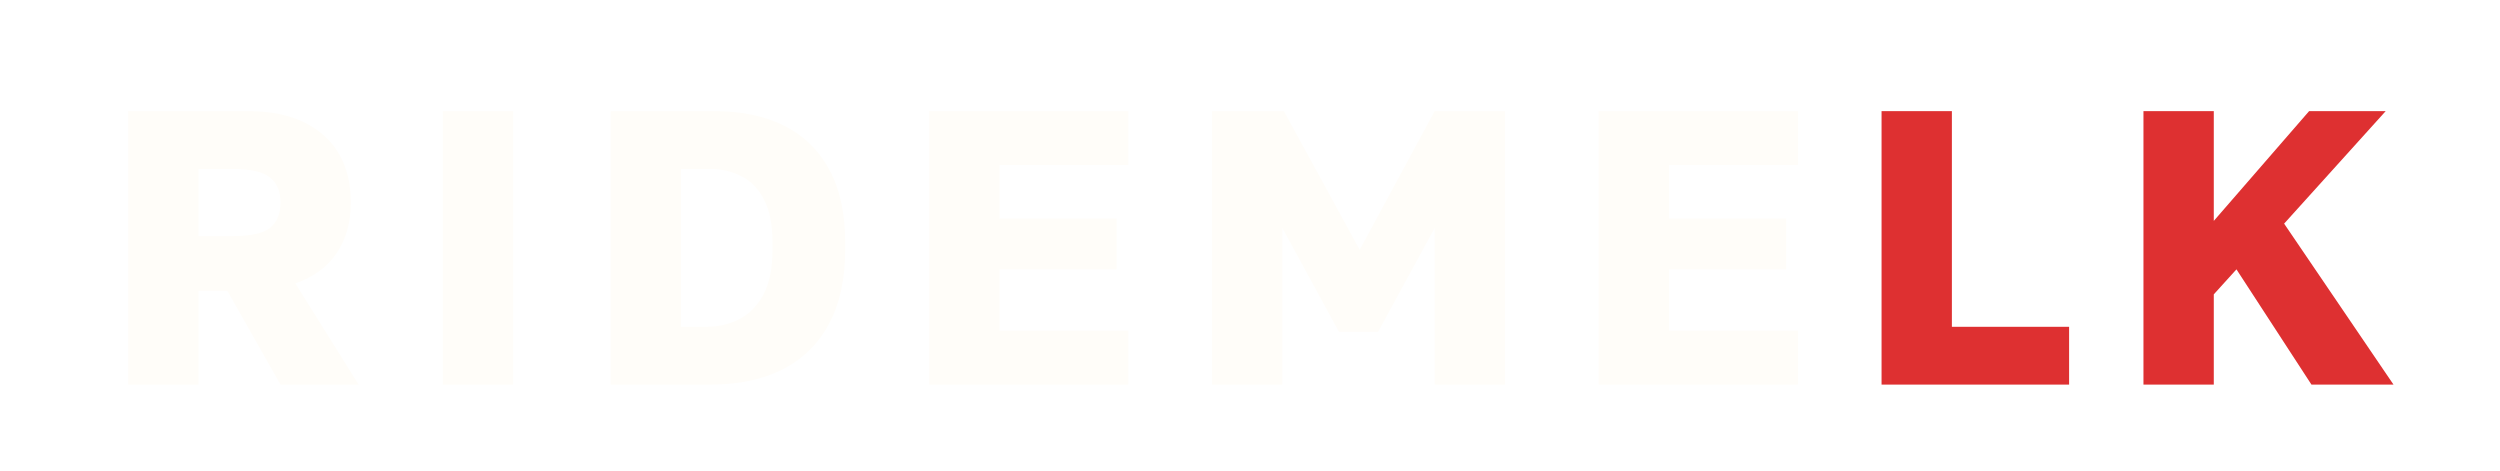
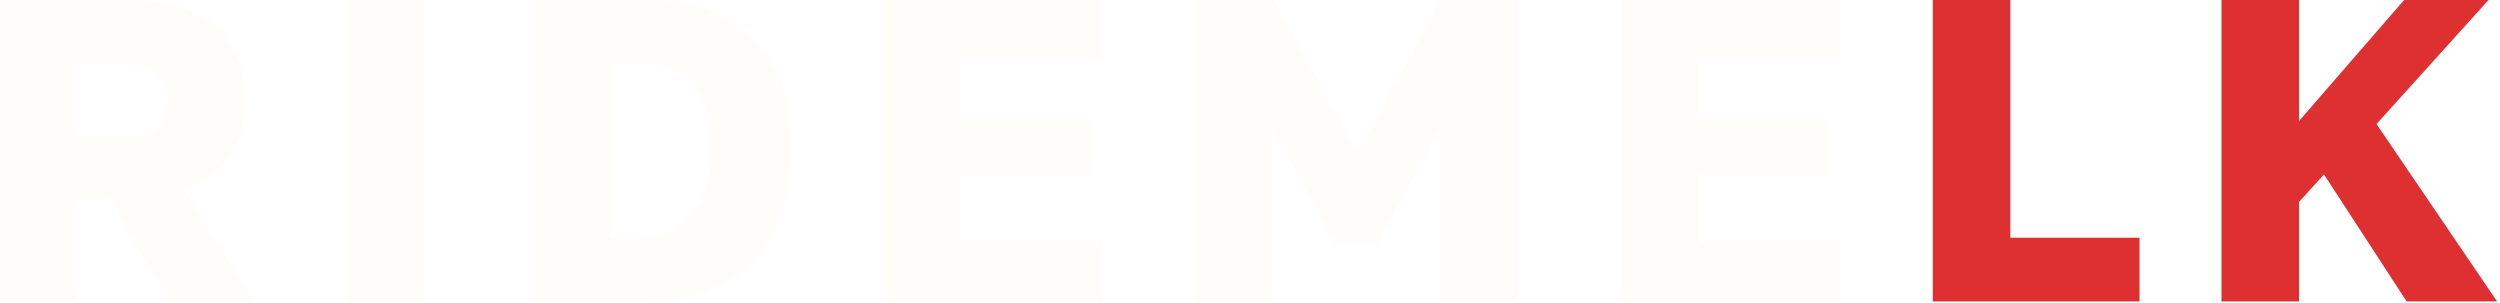
- <svg xmlns="http://www.w3.org/2000/svg" width="819" height="154" viewBox="0 0 819 154" fill="none">
-   <path d="M41.972 126V36.4H81.013C88.522 36.4 94.751 37.637 99.701 40.112C104.735 42.587 108.533 46.043 111.093 50.48C113.653 54.917 114.933 60.208 114.933 66.352C114.933 72.752 113.397 78.256 110.325 82.864C107.338 87.387 102.815 90.715 96.757 92.848L117.493 126H91.892L74.484 95.28H65.013V126H41.972ZM65.013 77.36H75.892C82.037 77.36 86.218 76.464 88.436 74.672C90.74 72.795 91.892 70.021 91.892 66.352C91.892 62.683 90.74 59.952 88.436 58.16C86.218 56.283 82.037 55.344 75.892 55.344H65.013V77.36ZM145.053 126V36.4H168.093V126H145.053ZM200.073 126V36.4H233.993C242.953 36.4 250.633 38.021 257.033 41.264C263.433 44.507 268.339 49.328 271.753 55.728C275.166 62.043 276.873 69.893 276.873 79.28V81.84C276.873 91.397 275.123 99.461 271.625 106.032C268.126 112.603 263.049 117.595 256.393 121.008C249.822 124.336 241.929 126 232.713 126H200.073ZM223.113 107.056H231.433C235.358 107.056 238.899 106.245 242.057 104.624C245.299 103.003 247.945 100.357 249.993 96.688C252.041 92.933 253.065 87.984 253.065 81.84V79.28C253.065 73.477 252.126 68.827 250.249 65.328C248.457 61.829 246.025 59.312 242.953 57.776C239.881 56.155 236.467 55.344 232.713 55.344H223.113V107.056ZM304.373 126V36.4H369.653V54.064H327.413V71.6H365.813V88.24H327.413V108.336H369.653V126H304.373ZM397.048 126V36.4H420.6L445.432 81.84L470.008 36.4H493.048V126H470.008V74.672L451.448 108.72H438.648L420.088 74.672V126H397.048ZM523.723 126V36.4H589.003V54.064H546.763V71.6H585.163V88.24H546.763V108.336H589.003V126H523.723Z" fill="#FFFDF9" />
-   <path d="M616.398 126V36.4H639.438V107.056H677.838V126H616.398ZM702.197 126V36.4H725.237V72.368L756.469 36.4H781.557L748.277 73.264L784.117 126H757.237L732.661 88.24L725.237 96.432V126H702.197Z" fill="#DE3031" />
+ <svg xmlns="http://www.w3.org/2000/svg" width="743" height="90" viewBox="0 0 743 90" fill="none">
+   <path d="M0 89.6V0H39.04C46.549 0 52.779 1.237 57.728 3.712C62.763 6.187 66.56 9.643 69.12 14.08C71.68 18.517 72.96 23.808 72.96 29.952C72.96 36.352 71.424 41.856 68.352 46.464C65.365 50.987 60.843 54.315 54.784 56.448L75.52 89.6H49.92L32.512 58.88H23.04V89.6H0ZM23.04 40.96H33.92C40.064 40.96 44.245 40.064 46.464 38.272C48.768 36.395 49.92 33.621 49.92 29.952C49.92 26.283 48.768 23.552 46.464 21.76C44.245 19.883 40.064 18.944 33.92 18.944H23.04V40.96ZM103.08 89.6V0H126.12V89.6H103.08ZM158.1 89.6V0H192.02C200.98 0 208.66 1.621 215.06 4.864C221.46 8.107 226.366 12.928 229.78 19.328C233.193 25.643 234.9 33.493 234.9 42.88V45.44C234.9 54.997 233.15 63.061 229.652 69.632C226.153 76.203 221.076 81.195 214.42 84.608C207.849 87.936 199.956 89.6 190.74 89.6H158.1ZM181.14 70.656H189.46C193.385 70.656 196.926 69.845 200.084 68.224C203.326 66.603 205.972 63.957 208.02 60.288C210.068 56.533 211.092 51.584 211.092 45.44V42.88C211.092 37.077 210.153 32.427 208.276 28.928C206.484 25.429 204.052 22.912 200.98 21.376C197.908 19.755 194.494 18.944 190.74 18.944H181.14V70.656ZM262.4 89.6V0H327.681V17.664H285.44V35.2H323.84V51.84H285.44V71.936H327.681V89.6H262.4ZM355.076 89.6V0H378.628L403.46 45.44L428.035 0H451.076V89.6H428.035V38.272L409.475 72.32H396.676L378.116 38.272V89.6H355.076ZM481.75 89.6V0H547.03V17.664H504.79V35.2H543.19V51.84H504.79V71.936H547.03V89.6H481.75Z" fill="#FFFDF9" />
+   <path d="M574.425 89.6V0H597.465V70.656H635.865V89.6H574.425ZM660.224 89.6V0H683.264V35.968L714.496 0H739.584L706.304 36.864L742.144 89.6H715.264L690.688 51.84L683.264 60.032V89.6H660.224Z" fill="#DE3031" />
</svg>
